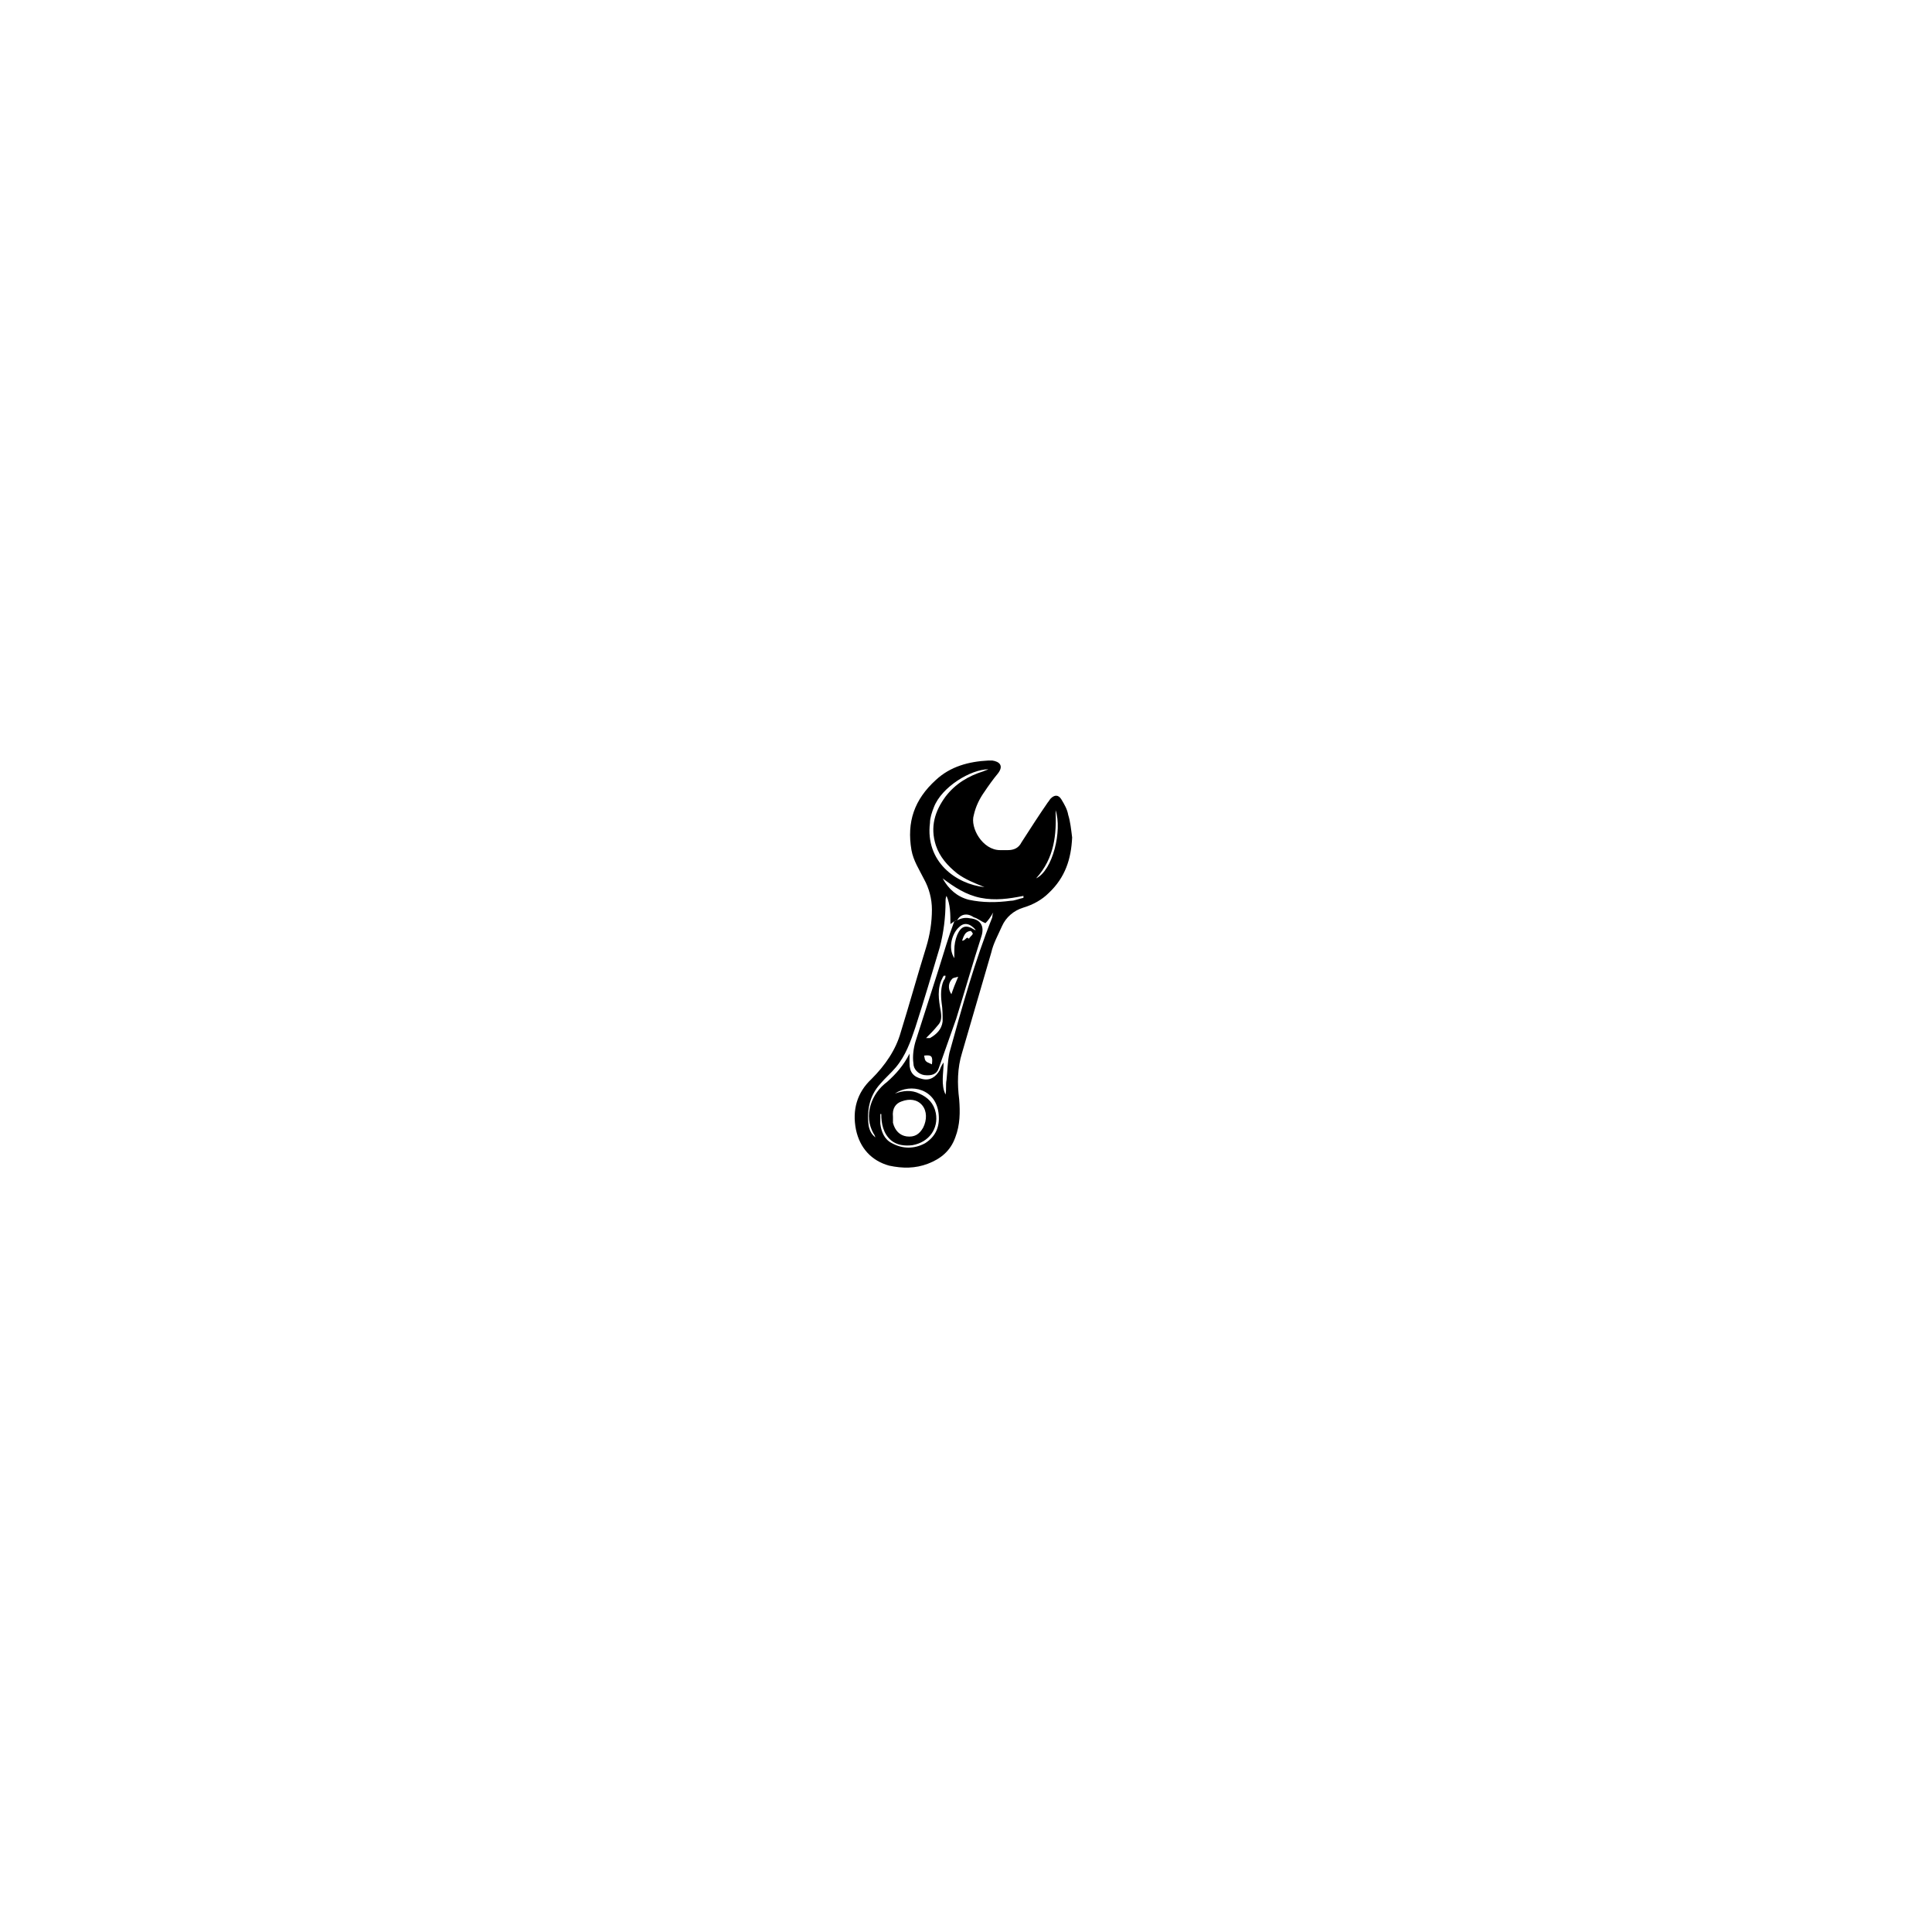
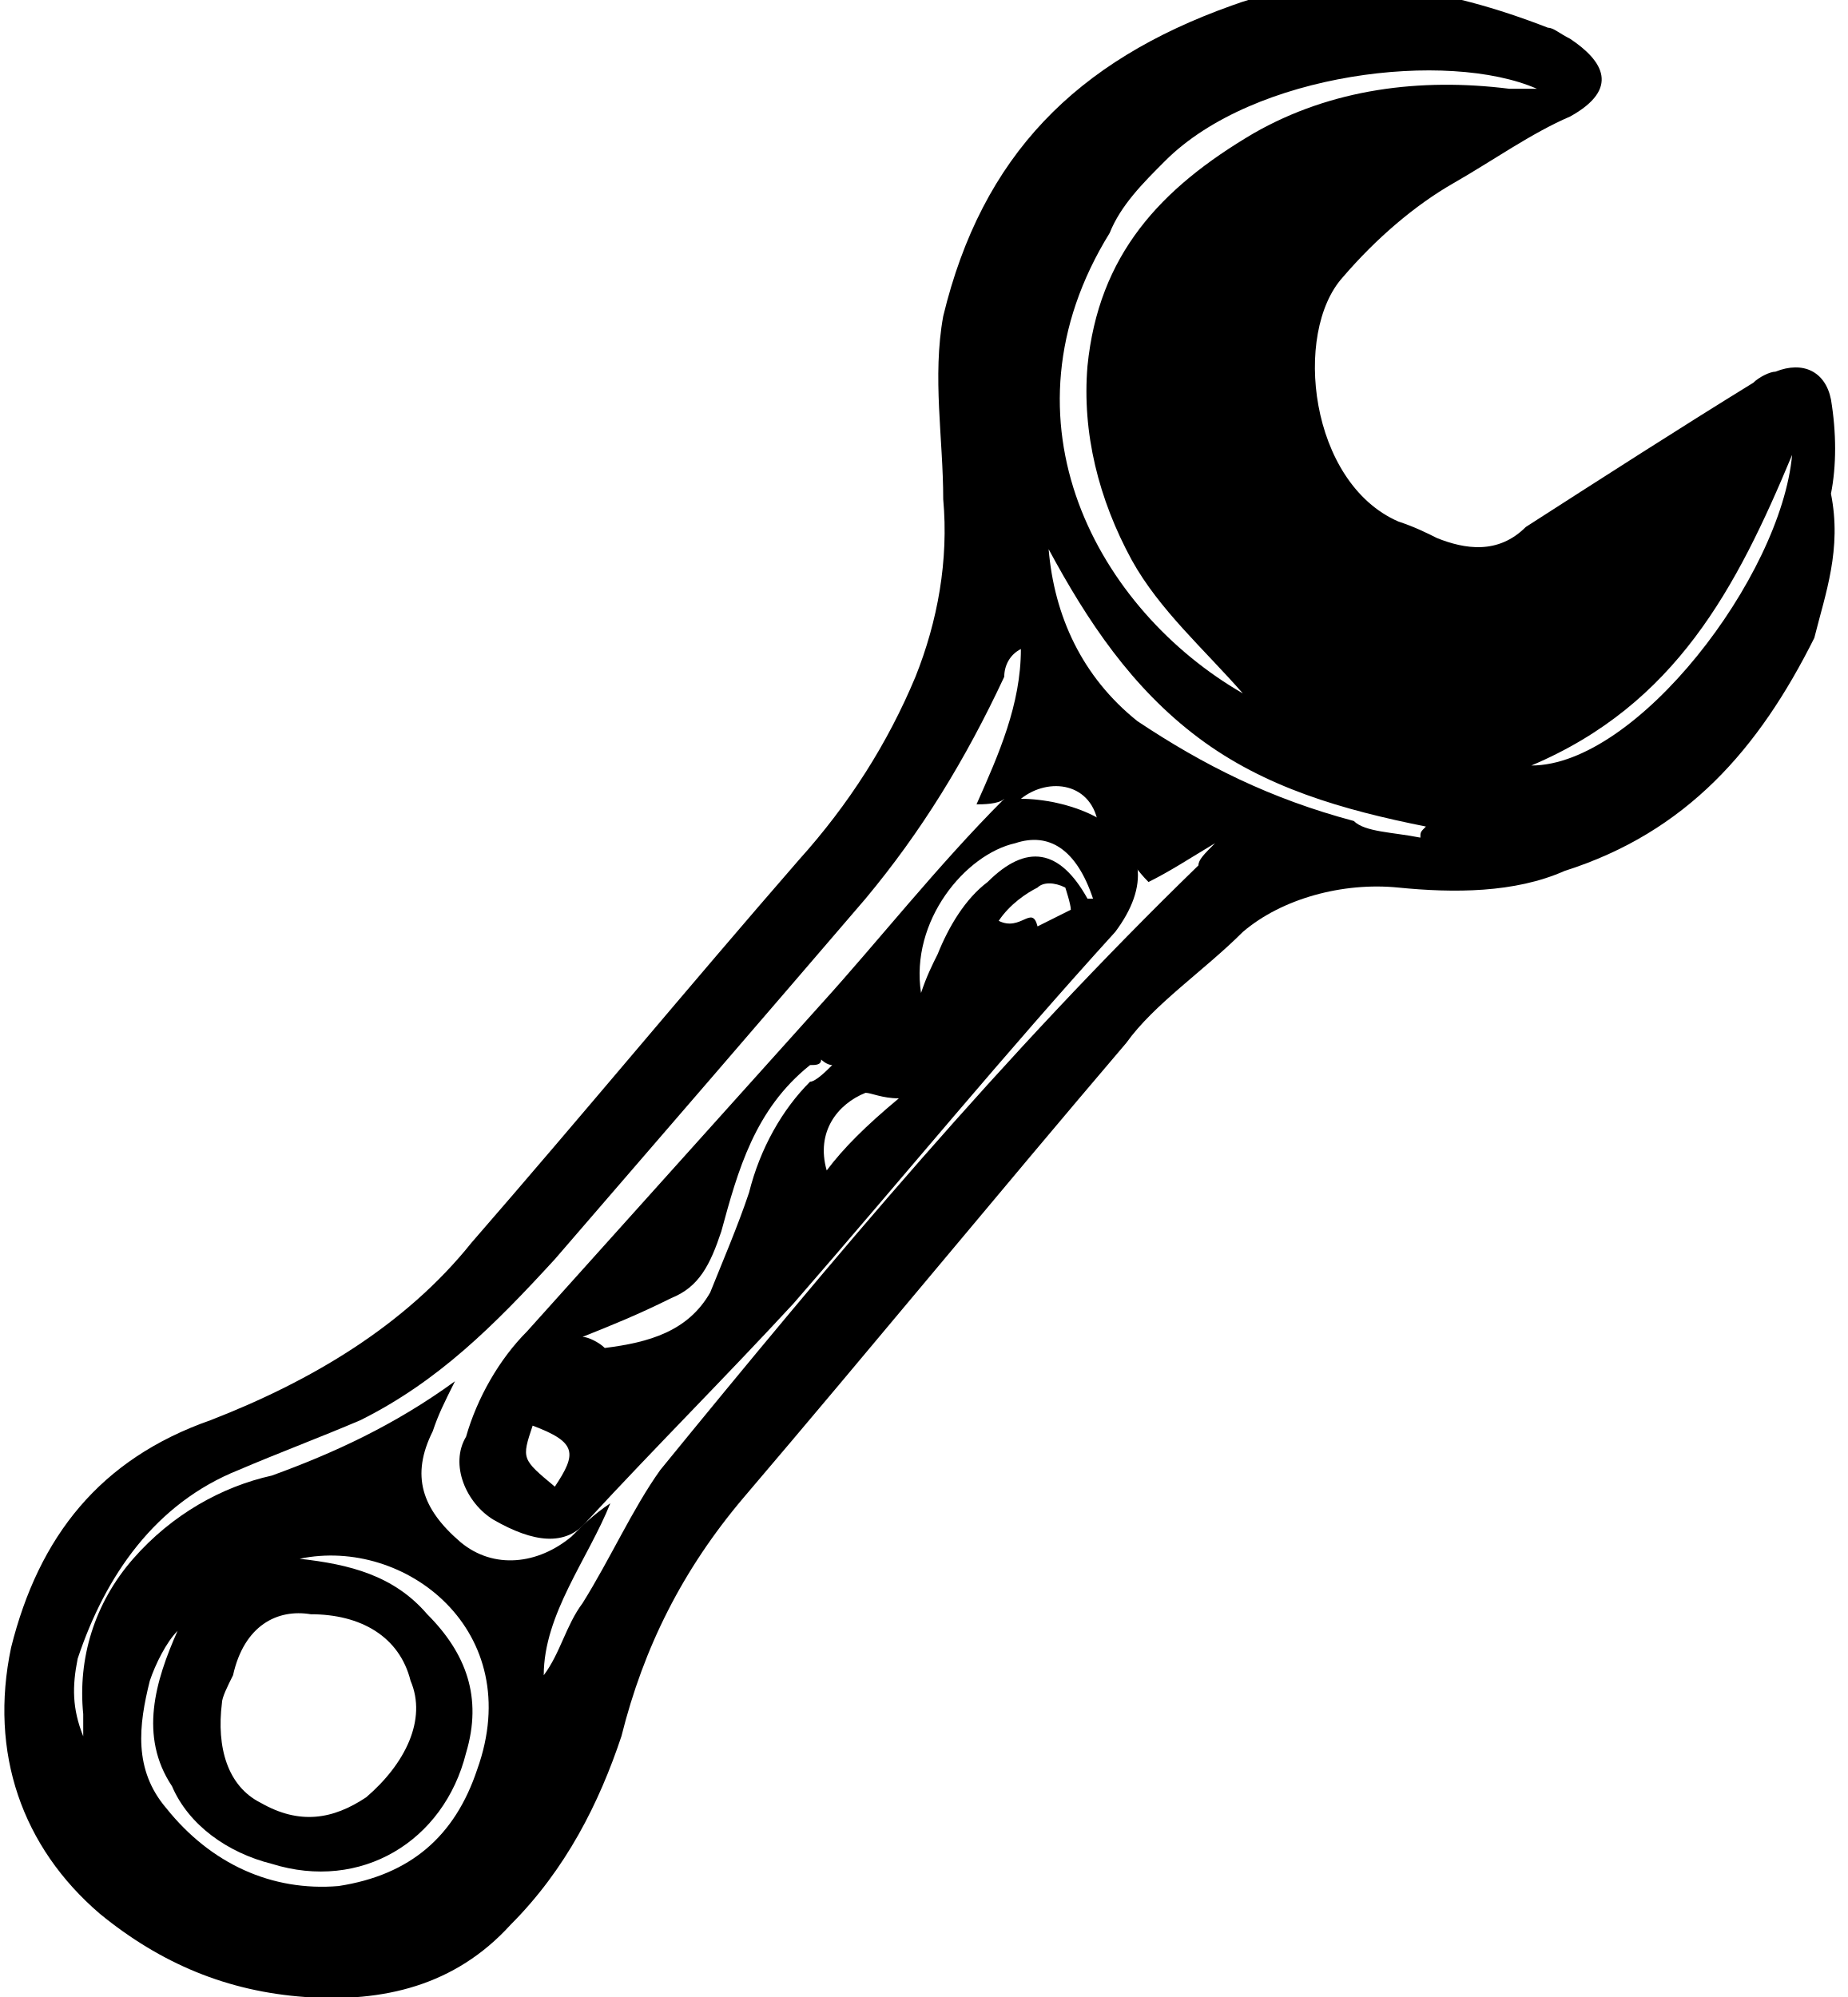
- <svg xmlns="http://www.w3.org/2000/svg" version="1.1" id="Layer_1" x="0px" y="0px" viewBox="0 0 198.4 198.4" style="enable-background:new 0 0 198.4 198.4;" xml:space="preserve">
-   <path id="XMLID_313_" d="M110.1,86c-0.1,2.2-0.7,4.1-2.4,5.7c-0.7,0.7-1.6,1.2-2.6,1.5c-1,0.3-1.8,1-2.2,1.9  c-0.4,0.9-0.9,1.8-1.1,2.7c-1,3.4-2,6.9-3,10.3c-0.5,1.6-0.5,3.2-0.3,4.8c0.1,1.3,0.1,2.6-0.4,3.9c-0.5,1.4-1.5,2.2-2.8,2.7  c-1.3,0.5-2.6,0.5-4,0.2c-1.8-0.5-3-1.8-3.4-3.7c-0.4-2,0.1-3.8,1.6-5.2c1.4-1.4,2.5-3,3-4.8c0.9-2.9,1.7-5.8,2.6-8.7  c0.4-1.3,0.6-2.6,0.6-3.9c0-1.1-0.3-2.2-0.8-3.1c-0.5-1-1.1-1.9-1.3-3c-0.5-2.9,0.3-5.2,2.5-7.2c1.5-1.4,3.4-1.9,5.4-2  c0.1,0,0.2,0,0.4,0c0.7,0.1,1.2,0.5,0.6,1.3c-0.5,0.6-1,1.3-1.4,1.9c-0.5,0.7-0.9,1.5-1.1,2.4c-0.4,1.3,0.9,3.6,2.7,3.6  c0.3,0,0.5,0,0.8,0c0.6,0,1.1-0.2,1.4-0.8c0.9-1.4,1.8-2.8,2.7-4.1c0.1-0.1,0.2-0.3,0.3-0.4c0.4-0.4,0.8-0.4,1.1,0.1  c0.3,0.5,0.6,1,0.7,1.6C109.9,84.3,110,85.2,110.1,86z M98.3,94.5c-0.1,0-0.2,0.1-0.3,0.1c-0.1,0.1-0.3,0.2-0.4,0.3c0-1,0-2-0.4-2.9  c-0.1,0.2-0.1,0.4-0.1,0.6c0,1.6-0.2,3.2-0.6,4.7c-0.8,2.7-1.6,5.4-2.5,8.2c-0.5,1.5-1,2.9-2,4.1c-0.5,0.6-1.1,1.1-1.6,1.7  c-1.1,1.2-1.4,2.7-1.2,4.3c0.1,0.5,0.3,0.9,0.7,1.2c-0.1-0.2-0.1-0.3-0.2-0.4c-0.5-0.9-0.6-1.9-0.3-2.9c0.3-1,0.9-1.8,1.7-2.4  c0.9-0.8,1.7-1.7,2.3-2.9c0,0.4,0,0.7,0,1c0,0.9,0.4,1.4,1.3,1.6c0.8,0.2,1.4-0.2,1.8-0.9c0.1-0.3,0.2-0.5,0.4-0.8  c0,1.1-0.3,2.3,0.2,3.3c0.1-0.5,0-1,0.1-1.5c0.1-0.9,0.1-1.9,0.3-2.8c1.3-4.7,2.6-9.4,4.4-13.9c0-0.1,0-0.2,0.1-0.5  c-0.3,0.5-0.5,0.8-0.8,1.1c-0.5-0.2-0.8-0.5-1.2-0.6C99.3,93.7,98.6,93.9,98.3,94.5z M91.7,114.7c0,0.2,0,0.4,0,0.6  c0.2,0.8,0.7,1.3,1.4,1.4c0.8,0.1,1.3-0.2,1.7-0.9c0.4-0.8,0.4-1.7-0.1-2.3c-0.5-0.6-1.3-0.7-2.1-0.4  C92,113.3,91.6,113.8,91.7,114.7z M101.1,91.1c-1-0.4-2-0.8-2.8-1.4c-1-0.8-1.8-1.7-2.2-2.9c-0.6-1.9-0.1-3.5,1-5  c1-1.3,2.3-2.1,3.9-2.6c0.2-0.1,0.3-0.1,0.5-0.2c-1.8,0-4.8,1.8-5.6,3.9c-0.2,0.5-0.4,1.1-0.4,1.6C95,88.5,98.2,90.8,101.1,91.1z   M90.5,114.4c0,0-0.1,0-0.1,0c0,0.3,0,0.7,0,1c0.1,0.8,0.4,1.6,1.2,2c1.1,0.6,2.3,0.6,3.4,0c1.1-0.7,1.5-1.7,1.4-2.9  c-0.2-2.7-2.9-3.3-4.5-2.2c0.8-0.3,1.7-0.4,2.5,0c0.9,0.4,1.5,1,1.7,2c0.3,1.6-0.7,3-2.4,3.3c-0.8,0.1-1.6,0-2.2-0.5  C90.7,116.4,90.5,115.4,90.5,114.4z M105.1,92.2c0-0.1,0-0.1,0-0.2c-1.5,0.3-2.9,0.5-4.4,0.2c-1.5-0.3-2.7-1.1-3.9-2  c0.6,1.1,1.5,1.9,2.7,2.2c1.4,0.3,2.8,0.3,4.3,0.1C104.2,92.5,104.6,92.3,105.1,92.2z M106.4,90.2c1.7-0.8,2.7-4.9,2-7  C108.5,85.7,108.3,88.1,106.4,90.2z" />
-   <path id="XMLID_274_" d="M98,94.6c0.1,0,0.2-0.1,0.3-0.1c0.4-0.2,0.8-0.3,1.3-0.2c1.1,0.1,1.5,0.8,1.2,1.8c-0.9,2.8-1.7,5.6-2.6,8.5  c-0.6,1.7-1.2,3.4-1.8,5.1c-0.2,0.6-0.7,0.8-1.5,0.7c-0.6-0.1-1.1-0.6-1.1-1.2c-0.1-0.7,0-1.5,0.2-2.2c0.8-2.5,1.6-5,2.4-7.5  C96.9,97.9,97.4,96.2,98,94.6z M97.1,100.2C97.1,100.2,97.1,100.1,97.1,100.2c-0.1,0-0.2,0-0.2,0c0,0.1-0.1,0.1-0.1,0.2  c-0.6,1.1-0.4,2.3-0.2,3.4c0.1,0.6,0.1,1.1-0.3,1.5c-0.4,0.5-0.8,0.9-1.2,1.3c0.1,0,0.3,0,0.4,0c0.7-0.4,1.2-0.9,1.3-1.7  c0-0.6,0-1.3-0.1-1.9c-0.1-0.8-0.1-1.6,0.2-2.3C97,100.6,97.1,100.4,97.1,100.2z M98,98.4c0-0.3,0-0.6,0-0.8c0-0.6,0.1-1.1,0.3-1.6  c0.4-0.9,0.9-1.1,1.8-0.5c0,0,0.1,0,0.1,0c-0.6-0.7-1.2-0.8-1.7-0.3C97.8,95.8,97.3,97.3,98,98.4z M98.4,100.3  c-0.3,0.1-0.5,0.1-0.6,0.2c-0.4,0.4-0.5,1-0.1,1.6C97.9,101.5,98.1,101,98.4,100.3z M98.8,96.6c0.4,0,0.4-0.5,0.7-0.2  c0.1-0.2,0.3-0.3,0.4-0.5c0-0.1-0.2-0.3-0.2-0.3c-0.2,0-0.4,0.1-0.5,0.2C99,96,98.9,96.3,98.8,96.6z M94.9,108.4  c0.1,0.6,0.1,0.6,0.8,0.9C95.8,108.5,95.7,108.3,94.9,108.4z" />
+ <svg xmlns="http://www.w3.org/2000/svg" version="1.1" id="Layer_1" x="0px" y="0px" viewBox="88.6 34 33.3 36" style="enable-background:new 88.6 34 33.3 36;" xml:space="preserve">
+   <path id="XMLID_313_" d="M121.3,45.5c-1,2-2.3,3.5-4.5,4.2c-0.9,0.4-2,0.4-3,0.3c-1-0.1-2.1,0.2-2.8,0.8c-0.7,0.7-1.6,1.3-2.1,2  c-2.3,2.7-4.6,5.5-6.9,8.2c-1.1,1.3-1.8,2.7-2.2,4.3c-0.4,1.2-1,2.4-2,3.4c-1,1.1-2.3,1.4-3.7,1.3s-2.6-0.6-3.7-1.5  c-1.4-1.2-2-2.9-1.6-4.8c0.5-2,1.6-3.4,3.6-4.1c1.8-0.7,3.5-1.7,4.7-3.2c2-2.3,3.9-4.6,5.9-6.9c0.9-1,1.6-2.1,2.1-3.3  c0.4-1,0.6-2.1,0.5-3.2c0-1.1-0.2-2.2,0-3.3c0.7-2.9,2.4-4.6,5.2-5.6c1.9-0.7,3.9-0.3,5.7,0.4c0.1,0,0.2,0.1,0.4,0.2  c0.6,0.4,0.9,0.9,0,1.4c-0.7,0.3-1.4,0.8-2.1,1.2c-0.7,0.4-1.4,1-2,1.7c-0.9,1-0.6,3.7,1,4.4c0.3,0.1,0.5,0.2,0.7,0.3  c0.5,0.2,1.1,0.3,1.6-0.2c1.4-0.9,2.8-1.8,4.1-2.6c0.1-0.1,0.3-0.2,0.4-0.2c0.5-0.2,0.9,0,1,0.5c0.1,0.6,0.1,1.2,0,1.7  C121.8,43.9,121.5,44.7,121.3,45.5z M107,48.4c-0.1,0-0.2,0-0.3,0c-0.1,0.1-0.4,0.1-0.5,0.1c0.4-0.9,0.8-1.8,0.8-2.8  c-0.2,0.1-0.3,0.3-0.3,0.5c-0.7,1.5-1.5,2.8-2.5,4c-1.8,2.1-3.7,4.3-5.6,6.5c-1.1,1.2-2.1,2.2-3.5,2.9c-0.7,0.3-1.5,0.6-2.2,0.9  c-1.5,0.6-2.4,1.9-2.9,3.4c-0.1,0.5-0.1,0.9,0.1,1.4c0-0.2,0-0.3,0-0.4c-0.1-1,0.2-2,0.9-2.8c0.7-0.8,1.6-1.3,2.5-1.5  c1.1-0.4,2.2-0.9,3.3-1.7c-0.2,0.4-0.3,0.6-0.4,0.9c-0.4,0.8-0.2,1.4,0.5,2c0.6,0.5,1.4,0.4,2-0.1c0.2-0.2,0.4-0.4,0.7-0.6  c-0.4,1-1.2,2-1.2,3.1c0.3-0.4,0.4-0.9,0.7-1.3c0.5-0.8,0.9-1.7,1.4-2.4c3.1-3.8,6.2-7.5,9.7-10.9c0-0.1,0.1-0.2,0.3-0.4  c-0.5,0.3-0.8,0.5-1.2,0.7c-0.4-0.4-0.5-0.8-0.9-1C108.3,48.1,107.5,48,107,48.4z M92.8,64.2c-0.1,0.2-0.2,0.4-0.2,0.5  c-0.1,0.8,0.1,1.5,0.7,1.8c0.7,0.4,1.3,0.3,1.9-0.1c0.7-0.6,1.1-1.4,0.8-2.1c-0.2-0.8-0.9-1.2-1.8-1.2C93.6,63,93,63.3,92.8,64.2z   M111,46.5c-0.7-0.8-1.5-1.5-2-2.4c-0.6-1.1-0.9-2.3-0.8-3.5c0.2-2,1.3-3.2,3-4.2c1.4-0.8,3-1,4.6-0.8c0.2,0,0.3,0,0.5,0  c-1.6-0.7-5.1-0.3-6.7,1.3c-0.4,0.4-0.8,0.8-1,1.3C106.5,41.6,108.4,45,111,46.5z M91.8,63.4L91.8,63.4c-0.2,0.2-0.4,0.6-0.5,0.9  c-0.2,0.8-0.3,1.6,0.3,2.3c0.8,1,1.9,1.5,3.1,1.4c1.3-0.2,2.1-0.9,2.5-2.1c0.9-2.5-1.3-4.2-3.2-3.8c0.9,0.1,1.7,0.3,2.3,1  c0.7,0.7,1,1.5,0.7,2.5c-0.4,1.6-1.9,2.5-3.5,2c-0.8-0.2-1.5-0.7-1.8-1.4C91.1,65.3,91.4,64.3,91.8,63.4z M114.2,49.1  c0-0.1,0-0.1,0.1-0.2c-1.5-0.3-2.9-0.7-4.1-1.6c-1.2-0.9-2-2.1-2.7-3.4c0.1,1.2,0.6,2.3,1.6,3.1c1.2,0.8,2.4,1.4,3.9,1.8  C113.2,49,113.7,49,114.2,49.1z M116.2,47.8c1.9,0,4.5-3.4,4.7-5.6C119.9,44.6,118.8,46.7,116.2,47.8z" />
+   <path id="XMLID_274_" d="M106.7,48.4c0.1,0,0.2,0,0.3,0c0.4,0,0.9,0.1,1.3,0.3c1,0.5,1,1.3,0.4,2.1c-2,2.2-3.8,4.4-5.8,6.7  c-1.2,1.3-2.5,2.6-3.7,3.9c-0.4,0.5-1,0.4-1.7,0c-0.5-0.3-0.8-1-0.5-1.5c0.2-0.7,0.6-1.4,1.1-1.9c1.8-2,3.5-3.9,5.3-5.9  C104.4,51,105.5,49.6,106.7,48.4z M103.6,53.2C103.6,53.2,103.6,53.1,103.6,53.2c-0.1,0-0.2-0.1-0.2-0.1c0,0.1-0.1,0.1-0.2,0.1  c-1,0.8-1.3,1.9-1.6,3c-0.2,0.6-0.4,1-0.9,1.2c-0.6,0.3-1.1,0.5-1.6,0.7c0.1,0,0.3,0.1,0.4,0.2c0.8-0.1,1.5-0.3,1.9-1  c0.2-0.5,0.5-1.2,0.7-1.8c0.2-0.8,0.6-1.5,1.1-2C103.3,53.5,103.5,53.3,103.6,53.2z M105.2,51.9c0.1-0.3,0.2-0.5,0.3-0.7  c0.2-0.5,0.5-1,0.9-1.3c0.7-0.7,1.3-0.6,1.8,0.3l0.1,0c-0.3-0.9-0.8-1.2-1.4-1C106,49.4,105,50.6,105.2,51.9z M104.8,53.8  c-0.3,0-0.5-0.1-0.6-0.1c-0.5,0.2-0.9,0.7-0.7,1.4C103.8,54.7,104.2,54.3,104.8,53.8z M106.6,50.6c0.4,0.2,0.6-0.3,0.7,0.1  c0.2-0.1,0.4-0.2,0.6-0.3c0-0.1-0.1-0.4-0.1-0.4c-0.2-0.1-0.4-0.1-0.5,0C107.1,50.1,106.8,50.3,106.6,50.6z M98.2,59.7  c-0.2,0.6-0.2,0.6,0.4,1.1C99,60.2,99,60,98.2,59.7z" />
</svg>
